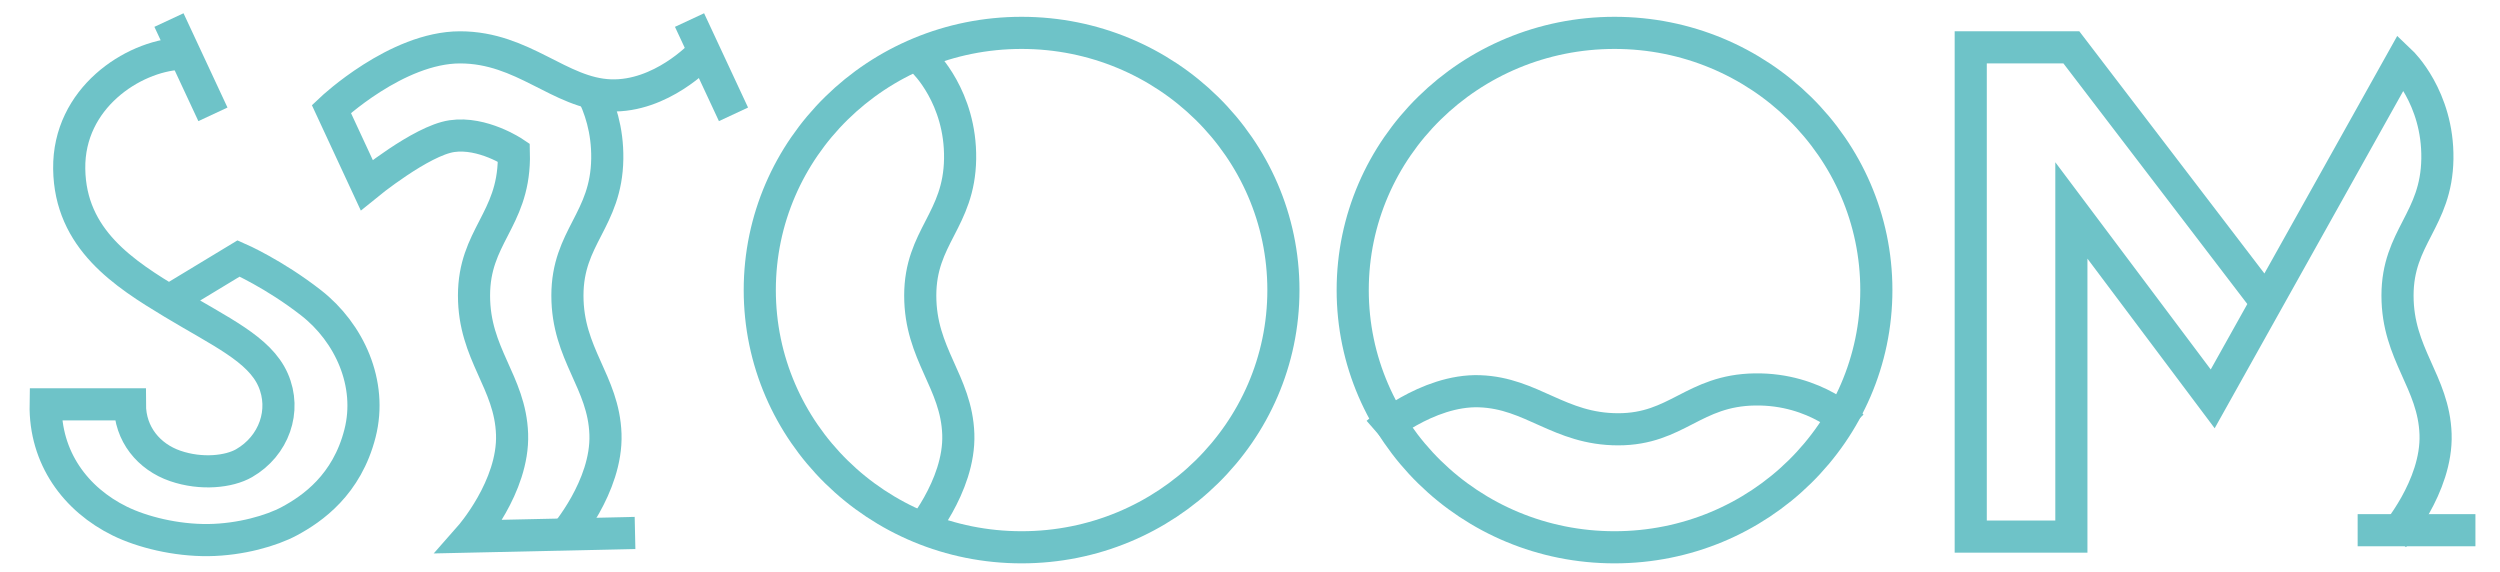
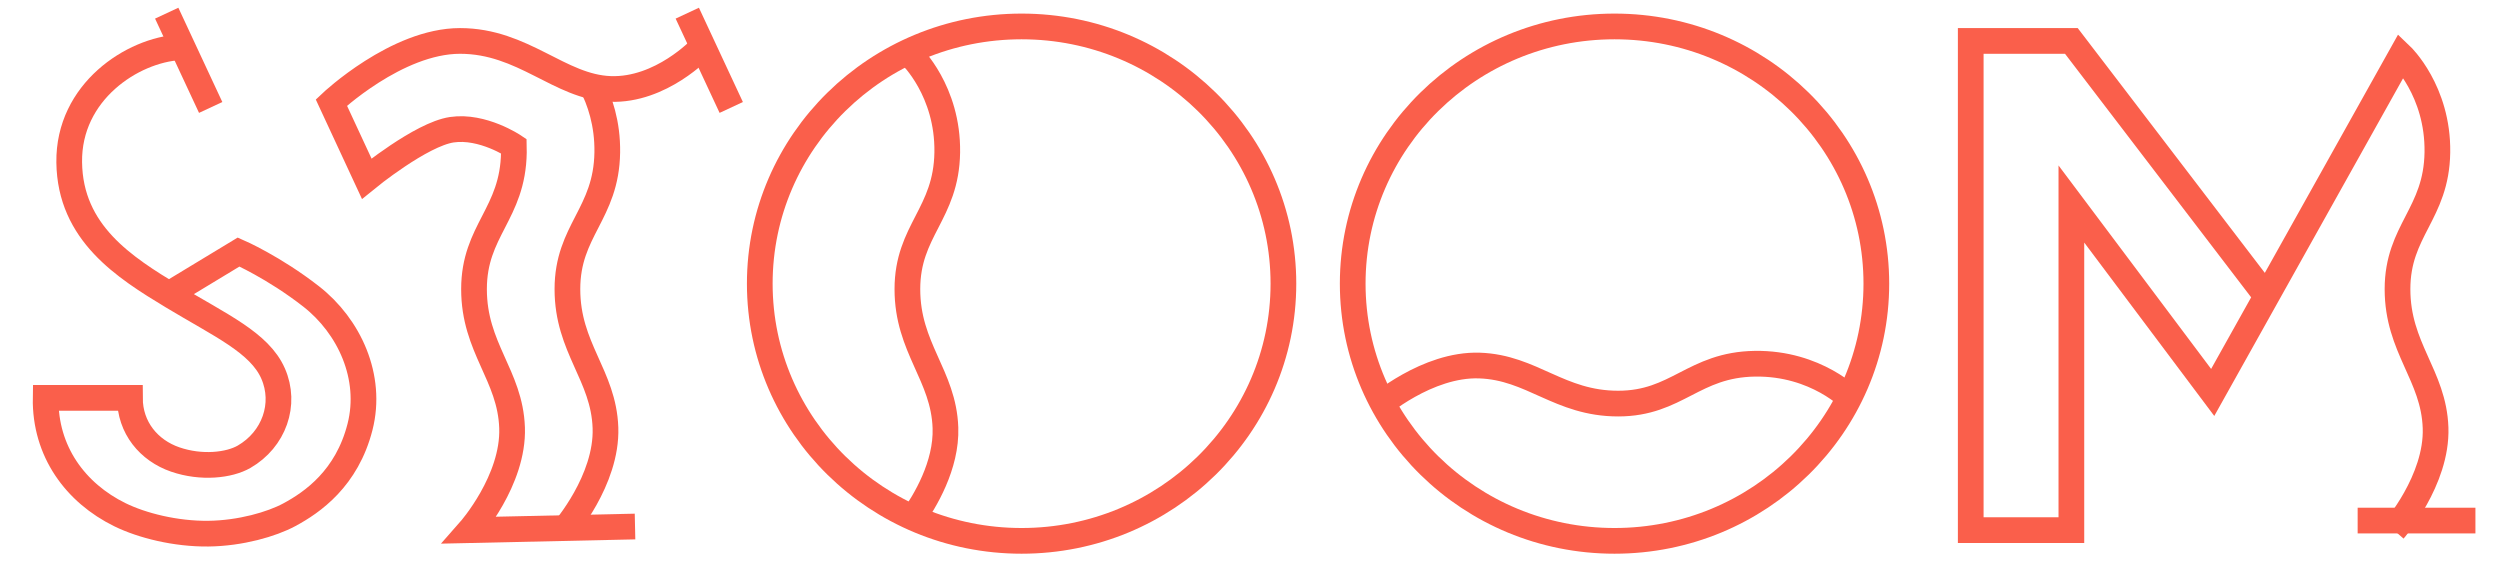
<svg xmlns="http://www.w3.org/2000/svg" width="389" height="89" viewBox="0 0 389 89">
-   <g fill="none" fill-rule="evenodd" stroke="#6EC3C8" stroke-width="5">
-     <ellipse cx="251.22" cy="45.136" rx="40.739" ry="40.022" />
-     <path d="M29.667,2.001 L29.667,18.188" transform="rotate(-25 30.5 10.177)" />
-     <path d="M27.967,8.357 C20.637,8.78 10.629,15.264 10.77,26.259 C10.91,37.254 19.368,42.611 26.839,47.122 C34.311,51.633 40.372,54.311 42.487,59.104 C44.601,63.897 42.628,69.394 37.976,72.073 C35.663,73.404 31.35,73.905 27.262,72.496 C23.174,71.086 20.214,67.562 20.214,62.91 L7.104,62.91 C6.963,71.227 11.756,77.711 18.664,81.094 C22.127,82.791 27.361,84.094 32.414,84.037 C37.438,83.98 42.283,82.57 45.024,81.094 C48.609,79.164 53.977,75.444 56.019,67.421 C57.993,59.668 54.348,51.759 48.407,47.122 C42.628,42.611 37.13,40.215 37.13,40.215 L26.417,46.699" />
-     <path d="M110.667,2.001 L110.667,18.188" transform="rotate(-25 111.5 10.177)" />
-     <path d="M91.992,14.067 C93.323,16.618 94.558,20.214 94.492,24.709 C94.351,34.294 88.29,36.832 88.29,45.994 C88.29,55.157 93.928,59.386 94.21,67.562 C94.492,75.738 87.726,83.491 87.726,83.491" />
-     <path d="M109.075 8.498C109.075 8.498 102.872 15.123 94.978 14.841 87.084 14.559 81.446 7.37 71.578 7.37 61.711 7.37 51.561 16.956 51.561 16.956L57.059 28.797C57.059 28.797 65.517 21.889 70.31 21.184 75.102 20.48 79.954 23.741 79.954 23.741 79.962 24.059 79.964 24.381 79.96 24.709 79.819 34.294 73.757 36.832 73.757 45.994 73.757 55.157 79.396 59.386 79.678 67.562 79.96 75.738 73.129 83.491 73.129 83.491L98.811 82.927M352.472 46.84L322.306 7.37 306.646 7.37 306.646 83.491 322.306 83.491 322.306 32.744 344.296 62.064 373.617 9.625C373.617 9.625 379.397 15.123 379.256 24.709 379.115 34.294 373.053 36.832 373.053 45.994 373.053 55.157 378.692 59.386 378.974 67.562 379.256 75.738 372.489 83.491 372.489 83.491" />
-     <path d="M248.963,27.045 C248.963,27.045 254.743,32.543 254.602,42.128 C254.461,51.714 248.4,54.251 248.4,63.414 C248.4,72.577 254.038,76.805 254.32,84.981 C254.602,93.157 247.836,100.91 247.836,100.91" transform="scale(1 -1) rotate(90 315.198 0)" />
-     <path d="M366.851,82.5 L385.176,82.5" />
-     <ellipse cx="158.96" cy="45.136" rx="40.739" ry="40.022" />
-     <path d="M143.754,9.625 C143.754,9.625 149.534,15.123 149.393,24.709 C149.252,34.294 143.19,36.832 143.19,45.994 C143.19,55.157 148.829,59.386 149.111,67.562 C149.393,75.738 142.626,83.491 142.626,83.491" />
+   <g fill="none" fill-rule="evenodd" stroke="#FA5F4B" stroke-width="4">
+     <ellipse cx="251.22" cy="44.136" rx="40.739" ry="40.022" />
+     <path d="M29.333,1.001 L29.333,17.188" transform="rotate(-25 30 9.177)" />
+     <path d="M27.967,7.357 C20.637,7.78 10.629,14.264 10.77,25.259 C10.91,36.254 19.368,41.611 26.839,46.122 C34.311,50.633 40.372,53.311 42.487,58.104 C44.601,62.897 42.628,68.394 37.976,71.073 C35.663,72.404 31.35,72.905 27.262,71.496 C23.174,70.086 20.214,66.562 20.214,61.91 L7.104,61.91 C6.963,70.227 11.756,76.711 18.664,80.094 C22.127,81.791 27.361,83.094 32.414,83.037 C37.438,82.98 42.283,81.57 45.024,80.094 C48.609,78.164 53.977,74.444 56.019,66.421 C57.993,58.668 54.348,50.759 48.407,46.122 C42.628,41.611 37.13,39.215 37.13,39.215 L26.417,45.699" />
+     <path d="M110.333,1.001 L110.333,17.188" transform="rotate(-25 111 9.177)" />
+     <path d="M91.992,13.067 C93.323,15.618 94.558,19.214 94.492,23.709 C94.351,33.294 88.29,35.832 88.29,44.994 C88.29,54.157 93.928,58.386 94.21,66.562 C94.492,74.738 87.726,82.491 87.726,82.491" />
+     <path d="M109.075 7.498C109.075 7.498 102.872 14.123 94.978 13.841 87.084 13.559 81.446 6.37 71.578 6.37 61.711 6.37 51.561 15.956 51.561 15.956L57.059 27.797C57.059 27.797 65.517 20.889 70.31 20.184 75.102 19.48 79.954 22.741 79.954 22.741 79.962 23.059 79.964 23.381 79.96 23.709 79.819 33.294 73.757 35.832 73.757 44.994 73.757 54.157 79.396 58.386 79.678 66.562 79.96 74.738 73.129 82.491 73.129 82.491L98.811 81.927M352.472 45.84L322.306 6.37 306.646 6.37 306.646 82.491 322.306 82.491 322.306 31.744 344.296 61.064 373.617 8.625C373.617 8.625 379.397 14.123 379.256 23.709 379.115 33.294 373.053 35.832 373.053 44.994 373.053 54.157 378.692 58.386 378.974 66.562 379.256 74.738 372.489 82.491 372.489 82.491" />
+     <path d="M248.963,23.045 C248.963,23.045 254.743,28.543 254.602,38.128 C254.461,47.714 248.4,50.251 248.4,59.414 C248.4,68.577 254.038,72.805 254.32,80.981 C254.602,89.157 247.836,96.91 247.836,96.91" transform="scale(1 -1) rotate(90 311.198 0)" />
+     <path d="M366.851,81 L385.176,81" />
+     <ellipse cx="158.96" cy="44.136" rx="40.739" ry="40.022" />
+     <path d="M141.754,8.625 C141.754,8.625 147.534,14.123 147.393,23.709 C147.252,33.294 141.19,35.832 141.19,44.994 C141.19,54.157 146.829,58.386 147.111,66.562 C147.313,72.413 143.904,78.048 141.95,80.779" />
  </g>
</svg>
